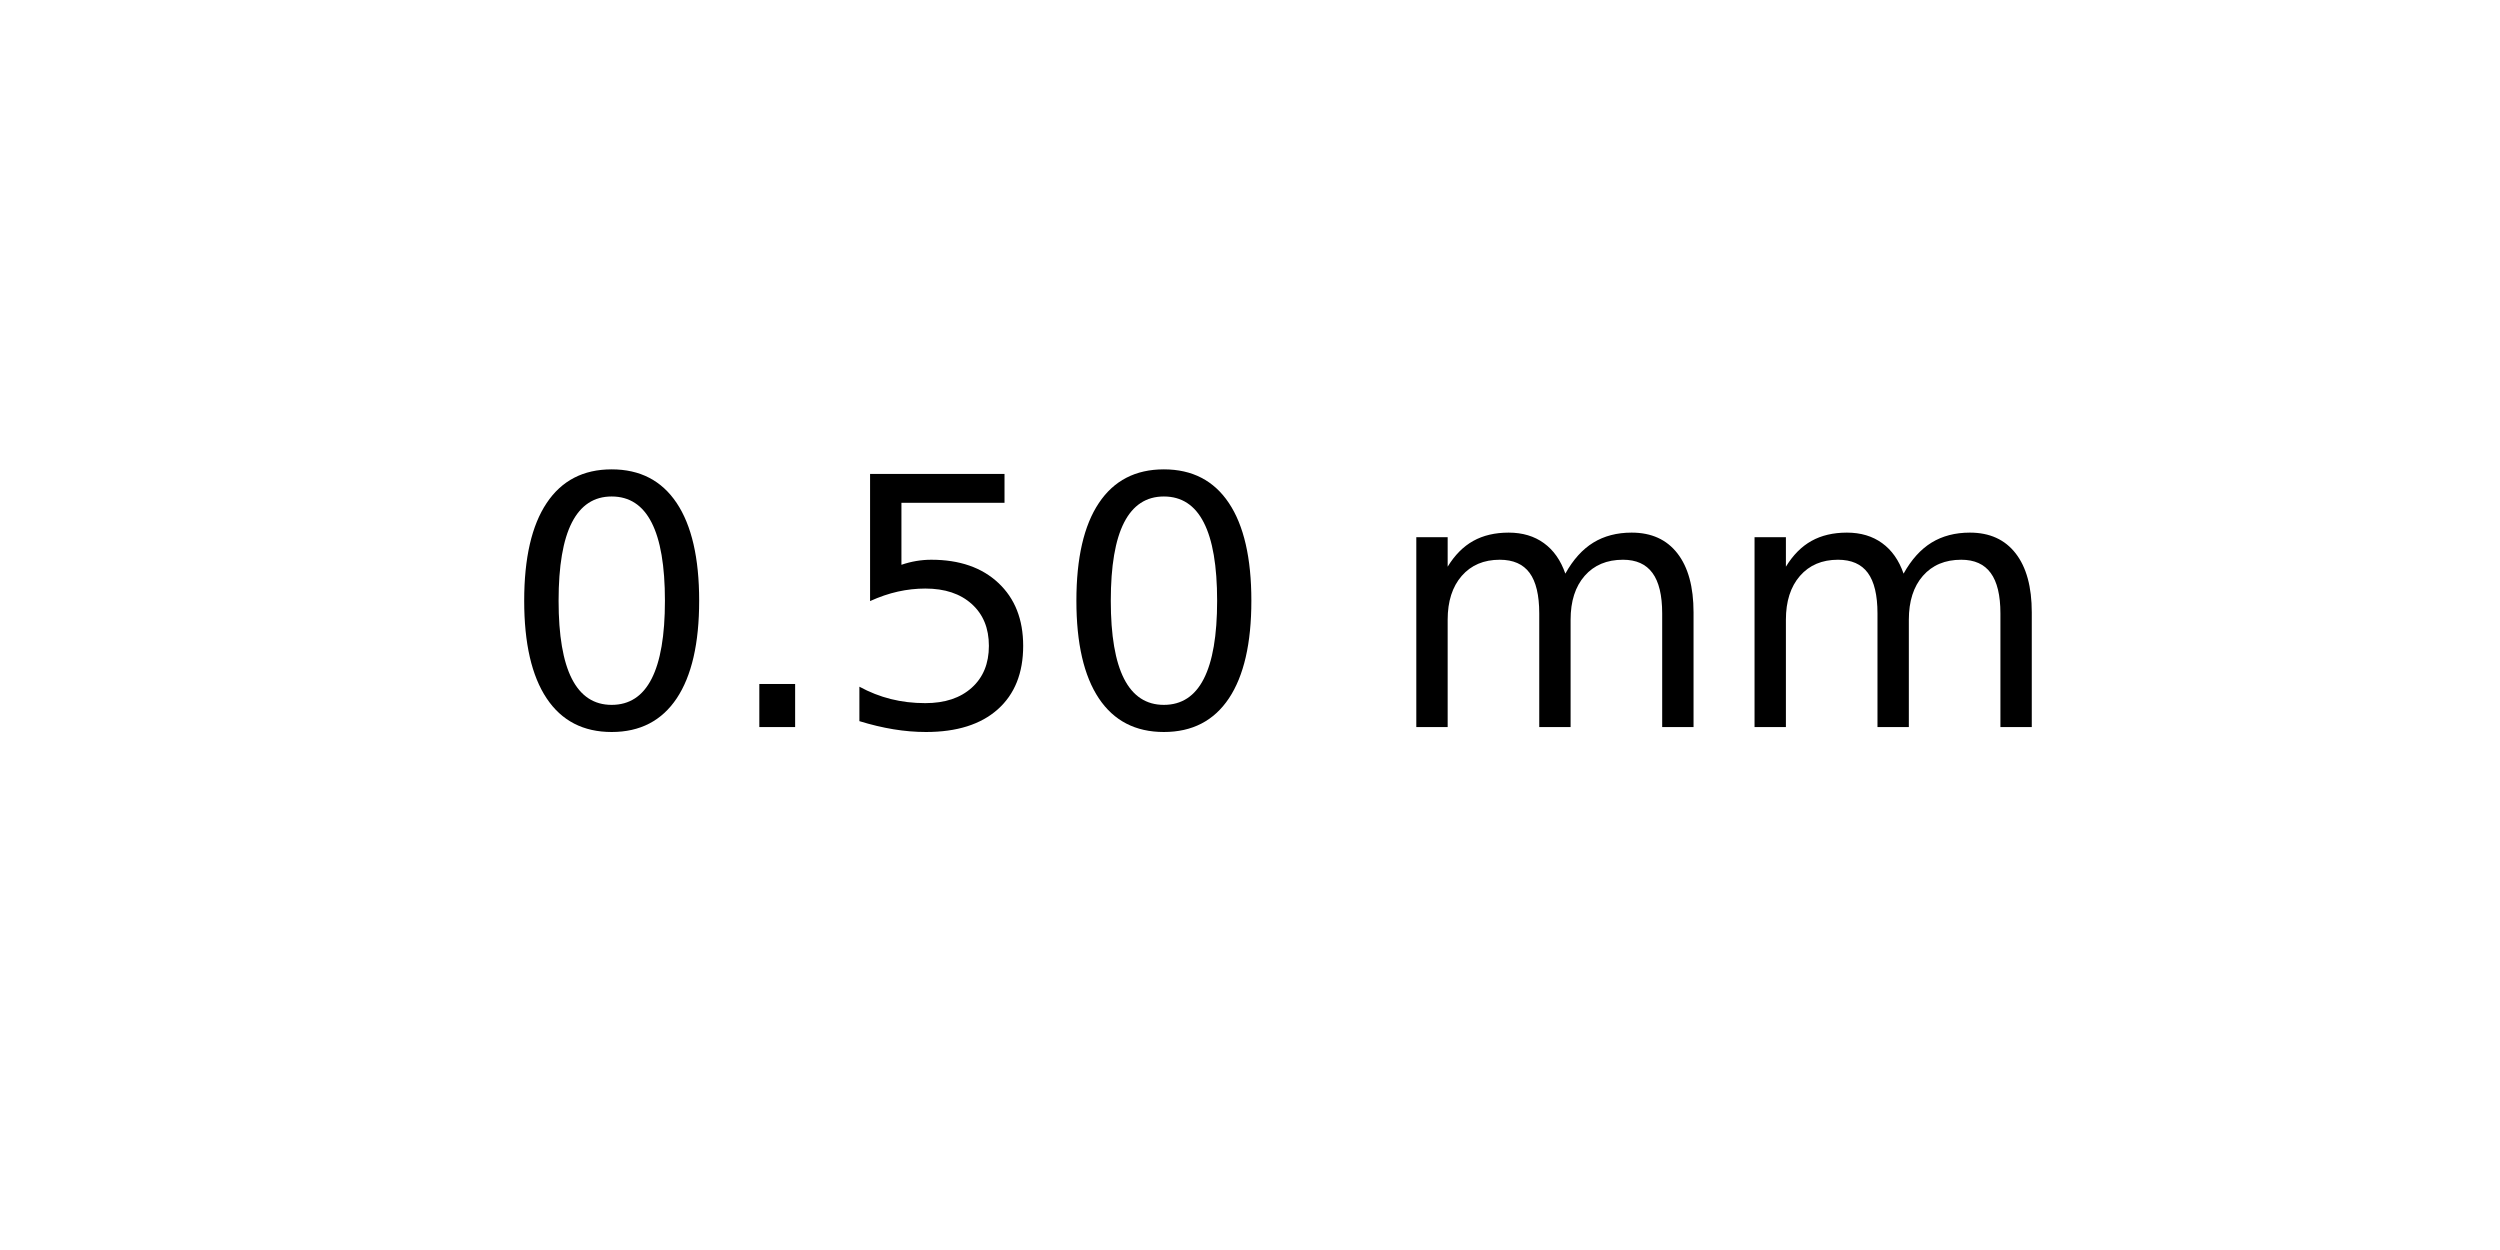
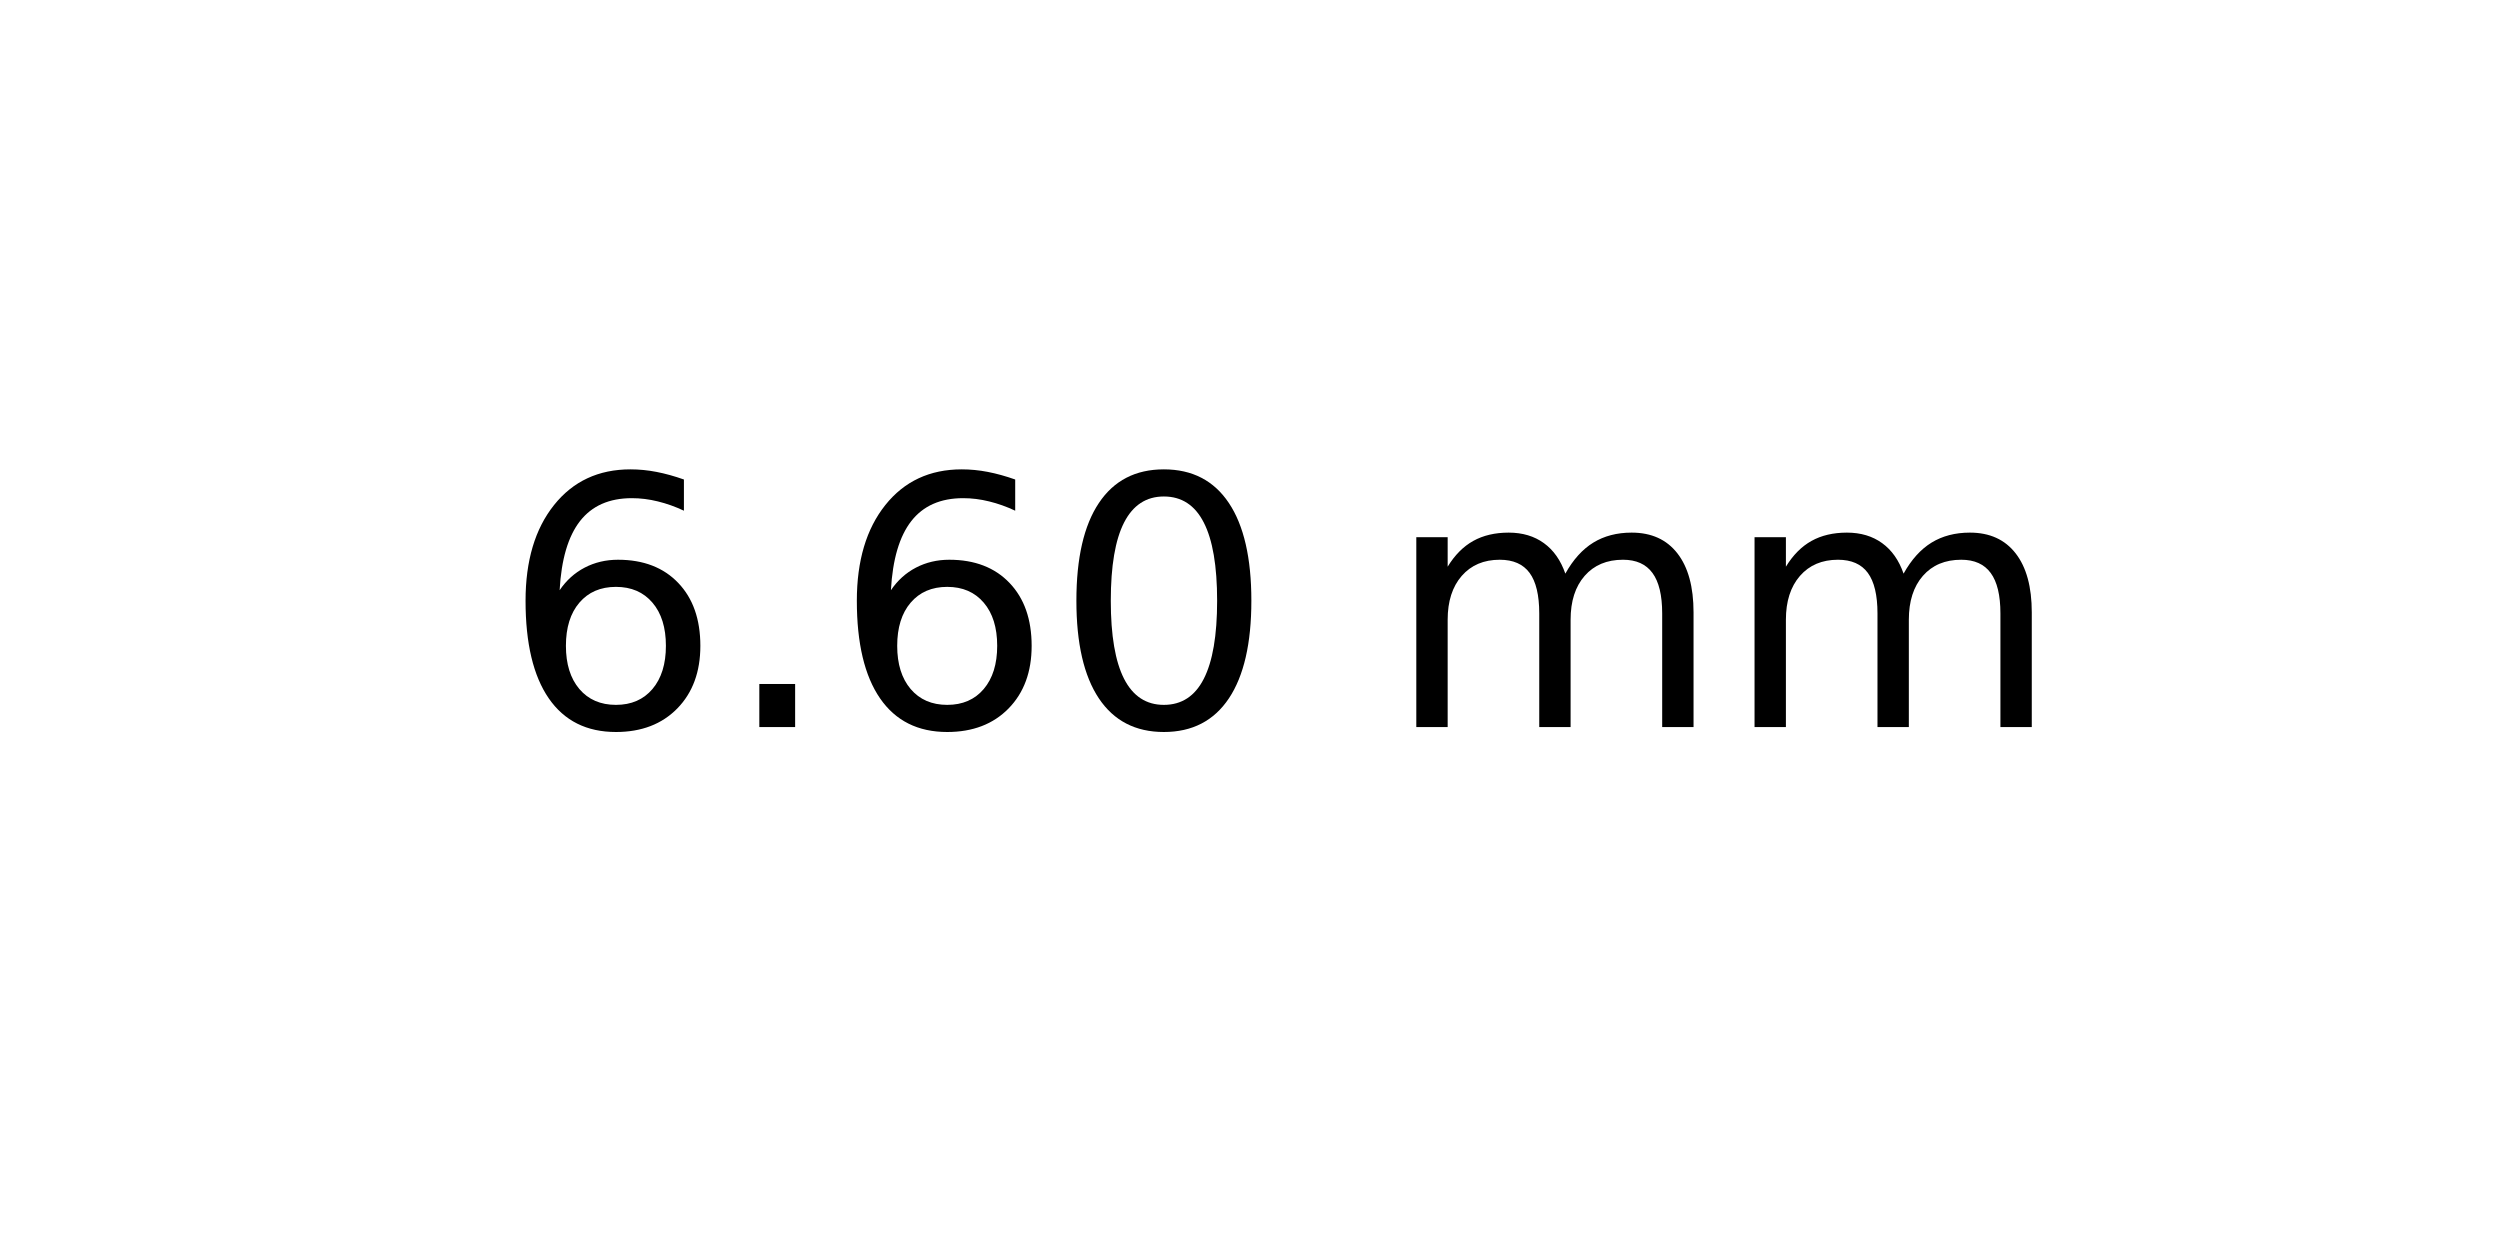
<svg xmlns="http://www.w3.org/2000/svg" xmlns:xlink="http://www.w3.org/1999/xlink" width="72pt" height="36pt" viewBox="0 0 72 36" version="1.1">
  <defs>
    <style type="text/css">*{stroke-linejoin: round; stroke-linecap: butt}</style>
  </defs>
  <g id="figure_1">
    <g id="axes_1">
      <g id="text_1">
        <g transform="translate(14.4375 20.93937) scale(0.1 -0.1)">
          <defs>
+             <path id="DejaVuSans-36" d="M 2113 2584  Q 1688 2584 1439 2293  Q 1191 2003 1191 1497  Q 1191 994 1439 701  Q 1688 409 2113 409  Q 2538 409 2786 701  Q 3034 994 3034 1497  Q 3034 2003 2786 2293  Q 2538 2584 2113 2584  z M 3366 4563  L 3366 3988  Q 3128 4100 2886 4159  Q 2644 4219 2406 4219  Q 1781 4219 1451 3797  Q 1122 3375 1075 2522  Q 1259 2794 1537 2939  Q 1816 3084 2150 3084  Q 2853 3084 3261 2657  Q 3669 2231 3669 1497  Q 3669 778 3244 343  Q 2819 -91 2113 -91  Q 1303 -91 875 529  Q 447 1150 447 2328  Q 447 3434 972 4092  Q 1497 4750 2381 4750  Q 2619 4750 2861 4703  Q 3103 4656 3366 4563  z " transform="scale(0.015625)" />
+             <path id="DejaVuSans-2e" d="M 684 794  L 1344 794  L 1344 0  L 684 0  L 684 794  z " transform="scale(0.015625)" />
            <path id="DejaVuSans-30" d="M 2034 4250  Q 1547 4250 1301 3770  Q 1056 3291 1056 2328  Q 1056 1369 1301 889  Q 1547 409 2034 409  Q 2525 409 2770 889  Q 3016 1369 3016 2328  Q 3016 3291 2770 3770  Q 2525 4250 2034 4250  z M 2034 4750  Q 2819 4750 3233 4129  Q 3647 3509 3647 2328  Q 3647 1150 3233 529  Q 2819 -91 2034 -91  Q 1250 -91 836 529  Q 422 1150 422 2328  Q 422 3509 836 4129  Q 1250 4750 2034 4750  z " transform="scale(0.015625)" />
-             <path id="DejaVuSans-2e" d="M 684 794  L 1344 794  L 1344 0  L 684 0  L 684 794  z " transform="scale(0.015625)" />
-             <path id="DejaVuSans-35" d="M 691 4666  L 3169 4666  L 3169 4134  L 1269 4134  L 1269 2991  Q 1406 3038 1543 3061  Q 1681 3084 1819 3084  Q 2600 3084 3056 2656  Q 3513 2228 3513 1497  Q 3513 744 3044 326  Q 2575 -91 1722 -91  Q 1428 -91 1123 -41  Q 819 9 494 109  L 494 744  Q 775 591 1075 516  Q 1375 441 1709 441  Q 2250 441 2565 725  Q 2881 1009 2881 1497  Q 2881 1984 2565 2268  Q 2250 2553 1709 2553  Q 1456 2553 1204 2497  Q 953 2441 691 2322  L 691 4666  z " transform="scale(0.015625)" />
            <path id="DejaVuSans-20" transform="scale(0.015625)" />
            <path id="DejaVuSans-6d" d="M 3328 2828  Q 3544 3216 3844 3400  Q 4144 3584 4550 3584  Q 5097 3584 5394 3201  Q 5691 2819 5691 2113  L 5691 0  L 5113 0  L 5113 2094  Q 5113 2597 4934 2840  Q 4756 3084 4391 3084  Q 3944 3084 3684 2787  Q 3425 2491 3425 1978  L 3425 0  L 2847 0  L 2847 2094  Q 2847 2600 2669 2842  Q 2491 3084 2119 3084  Q 1678 3084 1418 2786  Q 1159 2488 1159 1978  L 1159 0  L 581 0  L 581 3500  L 1159 3500  L 1159 2956  Q 1356 3278 1631 3431  Q 1906 3584 2284 3584  Q 2666 3584 2933 3390  Q 3200 3197 3328 2828  z " transform="scale(0.015625)" />
          </defs>
-           <use xlink:href="#DejaVuSans-30" />
+           <use xlink:href="#DejaVuSans-36" />
          <use xlink:href="#DejaVuSans-2e" x="63.623" />
-           <use xlink:href="#DejaVuSans-35" x="95.41" />
+           <use xlink:href="#DejaVuSans-36" x="95.41" />
          <use xlink:href="#DejaVuSans-30" x="159.033" />
          <use xlink:href="#DejaVuSans-20" x="222.656" />
          <use xlink:href="#DejaVuSans-6d" x="254.443" />
          <use xlink:href="#DejaVuSans-6d" x="351.855" />
        </g>
      </g>
    </g>
  </g>
</svg>
